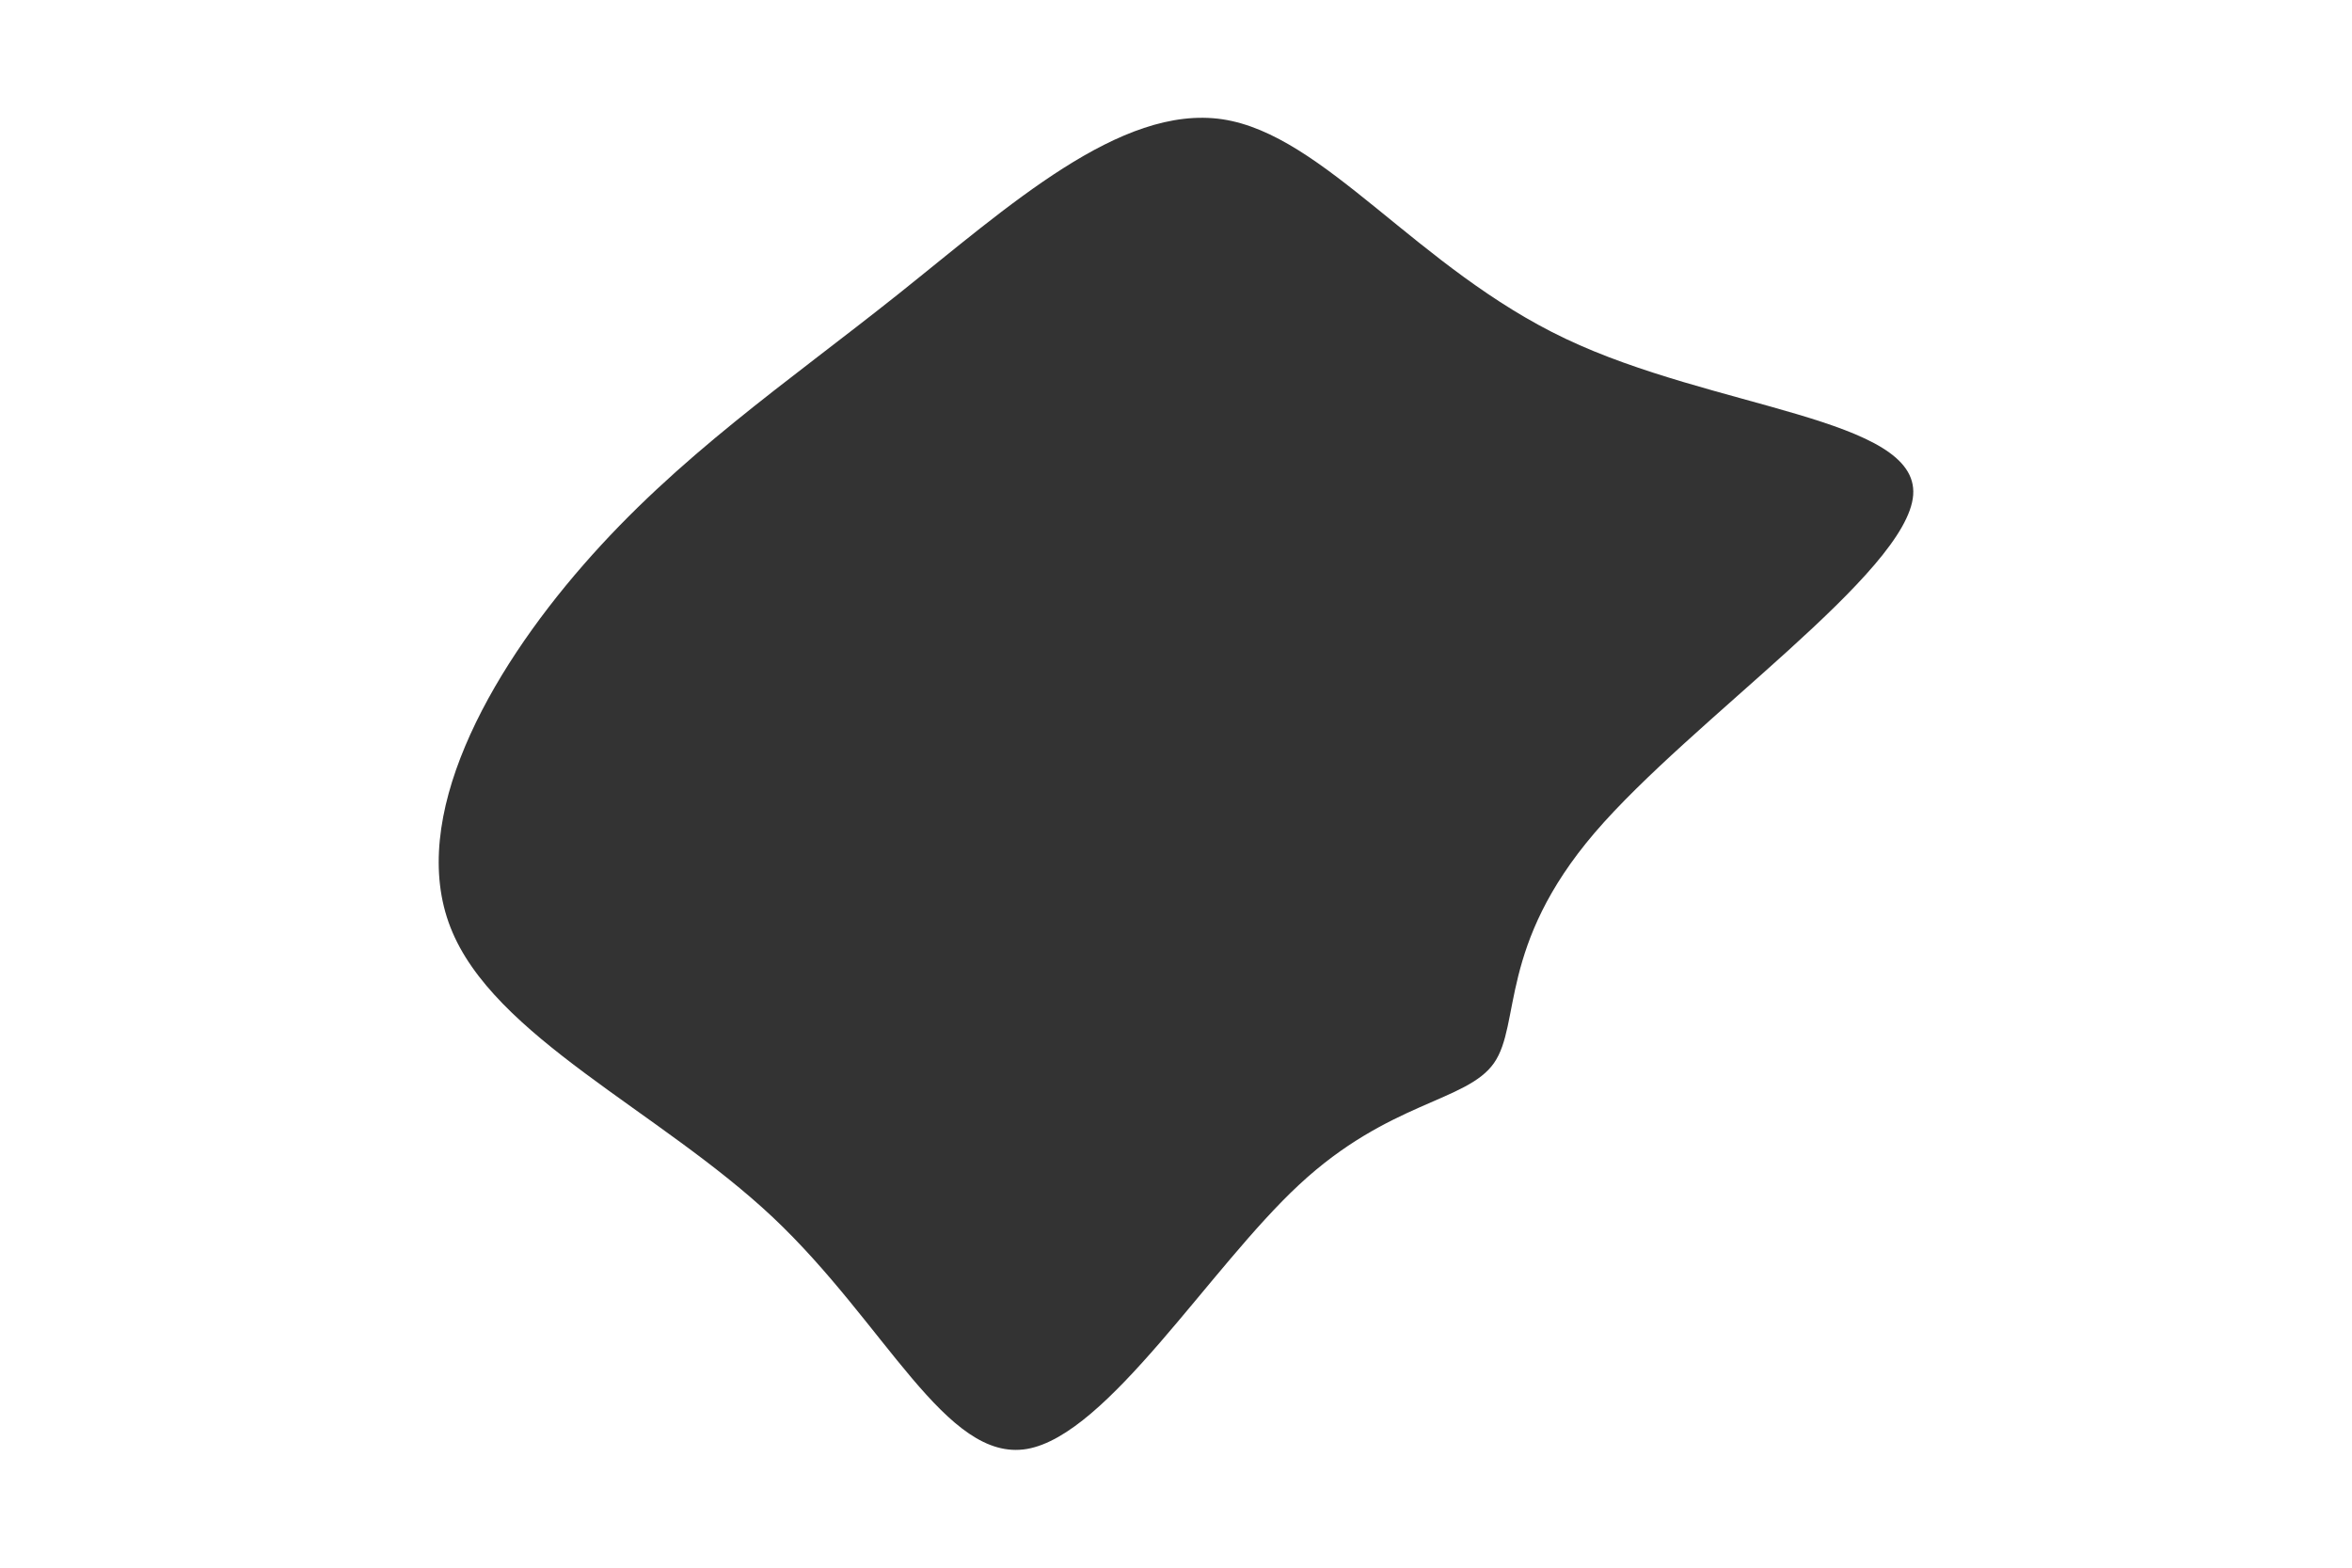
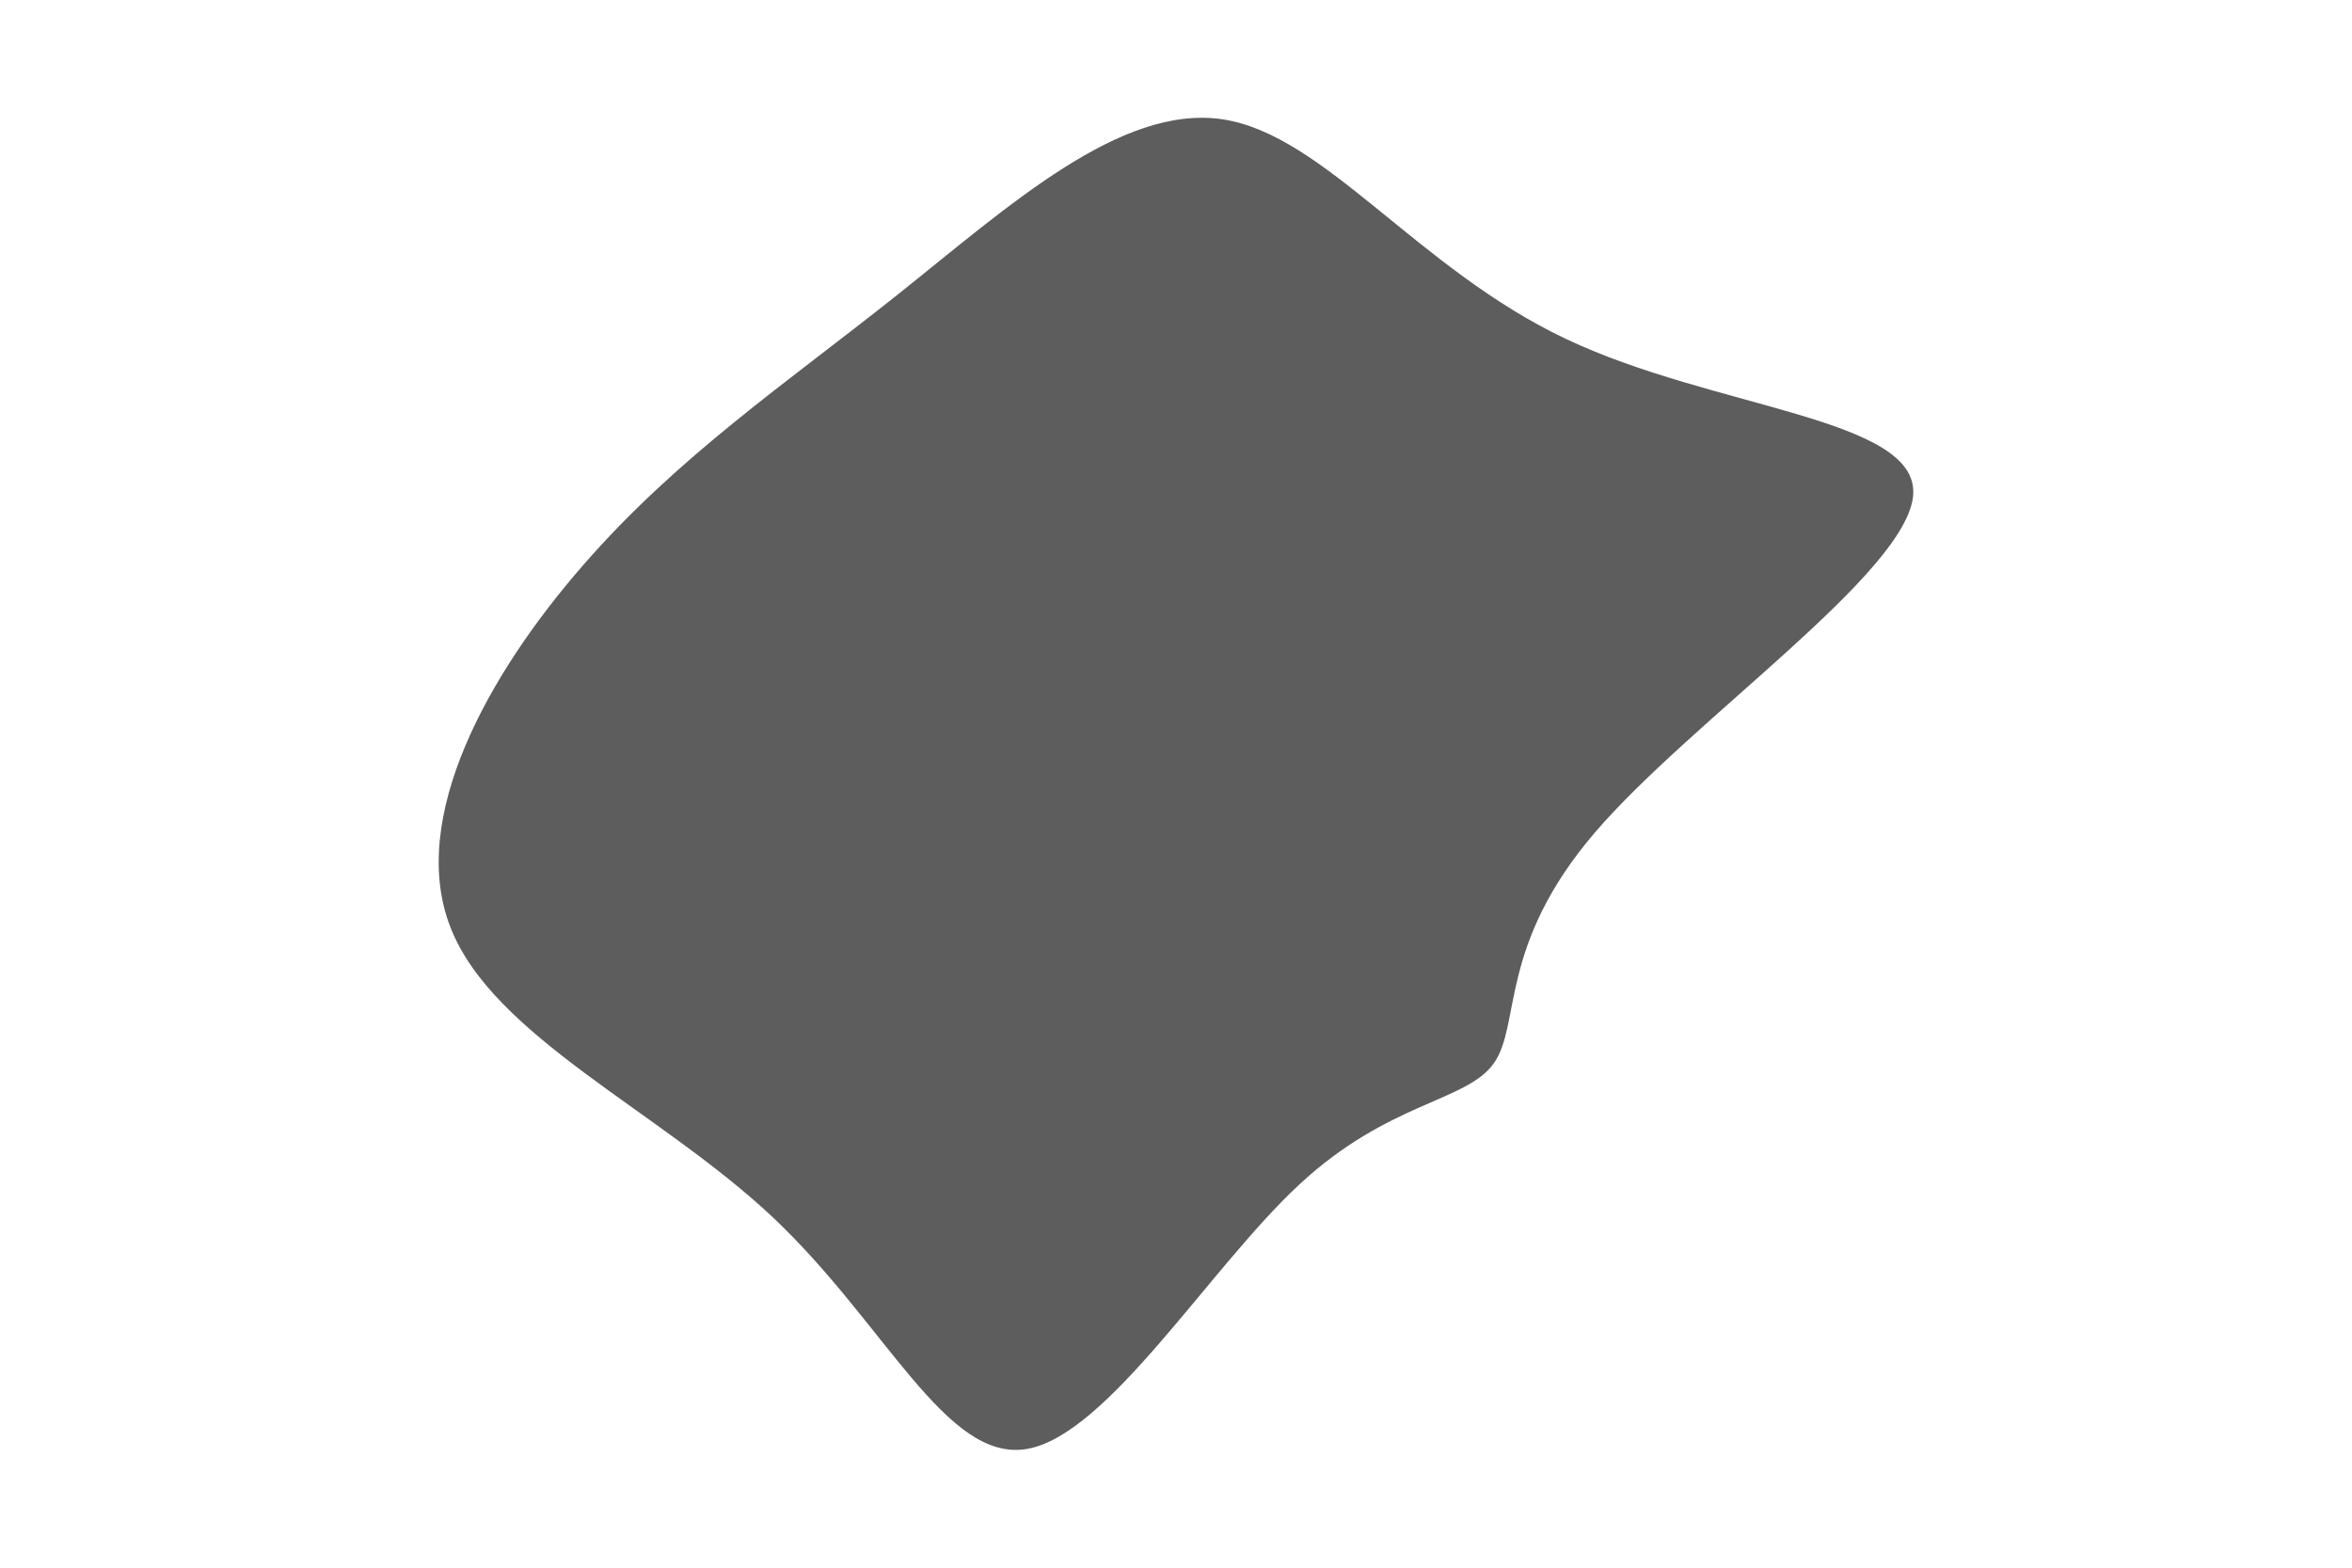
<svg xmlns="http://www.w3.org/2000/svg" id="visual" viewBox="0 0 900 600" width="900" height="600" version="1.1">
  <g transform="translate(471.5838 318.554)">
-     <path d="M127.5 -188.9C184.3 -161.9 262.7 -158.8 260.5 -129.1C258.3 -99.4 175.6 -43 138.6 0.2C101.7 43.4 110.5 73.4 100.1 88.3C89.7 103.2 59.9 102.9 25.6 134.8C-8.7 166.6 -47.6 230.6 -78.6 236C-109.6 241.3 -132.6 188.1 -175.9 147.3C-219.3 106.5 -282.9 78.2 -299.2 36.4C-315.6 -5.4 -284.7 -60.7 -248.4 -102.3C-212.1 -144 -170.4 -172.1 -128.1 -205.8C-85.8 -239.5 -42.9 -278.7 -3.8 -272.9C35.3 -267 70.6 -215.9 127.5 -188.9" fill="#333333" />
+     <path d="M127.5 -188.9C184.3 -161.9 262.7 -158.8 260.5 -129.1C258.3 -99.4 175.6 -43 138.6 0.2C101.7 43.4 110.5 73.4 100.1 88.3C89.7 103.2 59.9 102.9 25.6 134.8C-8.7 166.6 -47.6 230.6 -78.6 236C-109.6 241.3 -132.6 188.1 -175.9 147.3C-219.3 106.5 -282.9 78.2 -299.2 36.4C-315.6 -5.4 -284.7 -60.7 -248.4 -102.3C-212.1 -144 -170.4 -172.1 -128.1 -205.8C-85.8 -239.5 -42.9 -278.7 -3.8 -272.9C35.3 -267 70.6 -215.9 127.5 -188.9" fill="#5d5d5d" />
  </g>
</svg>
